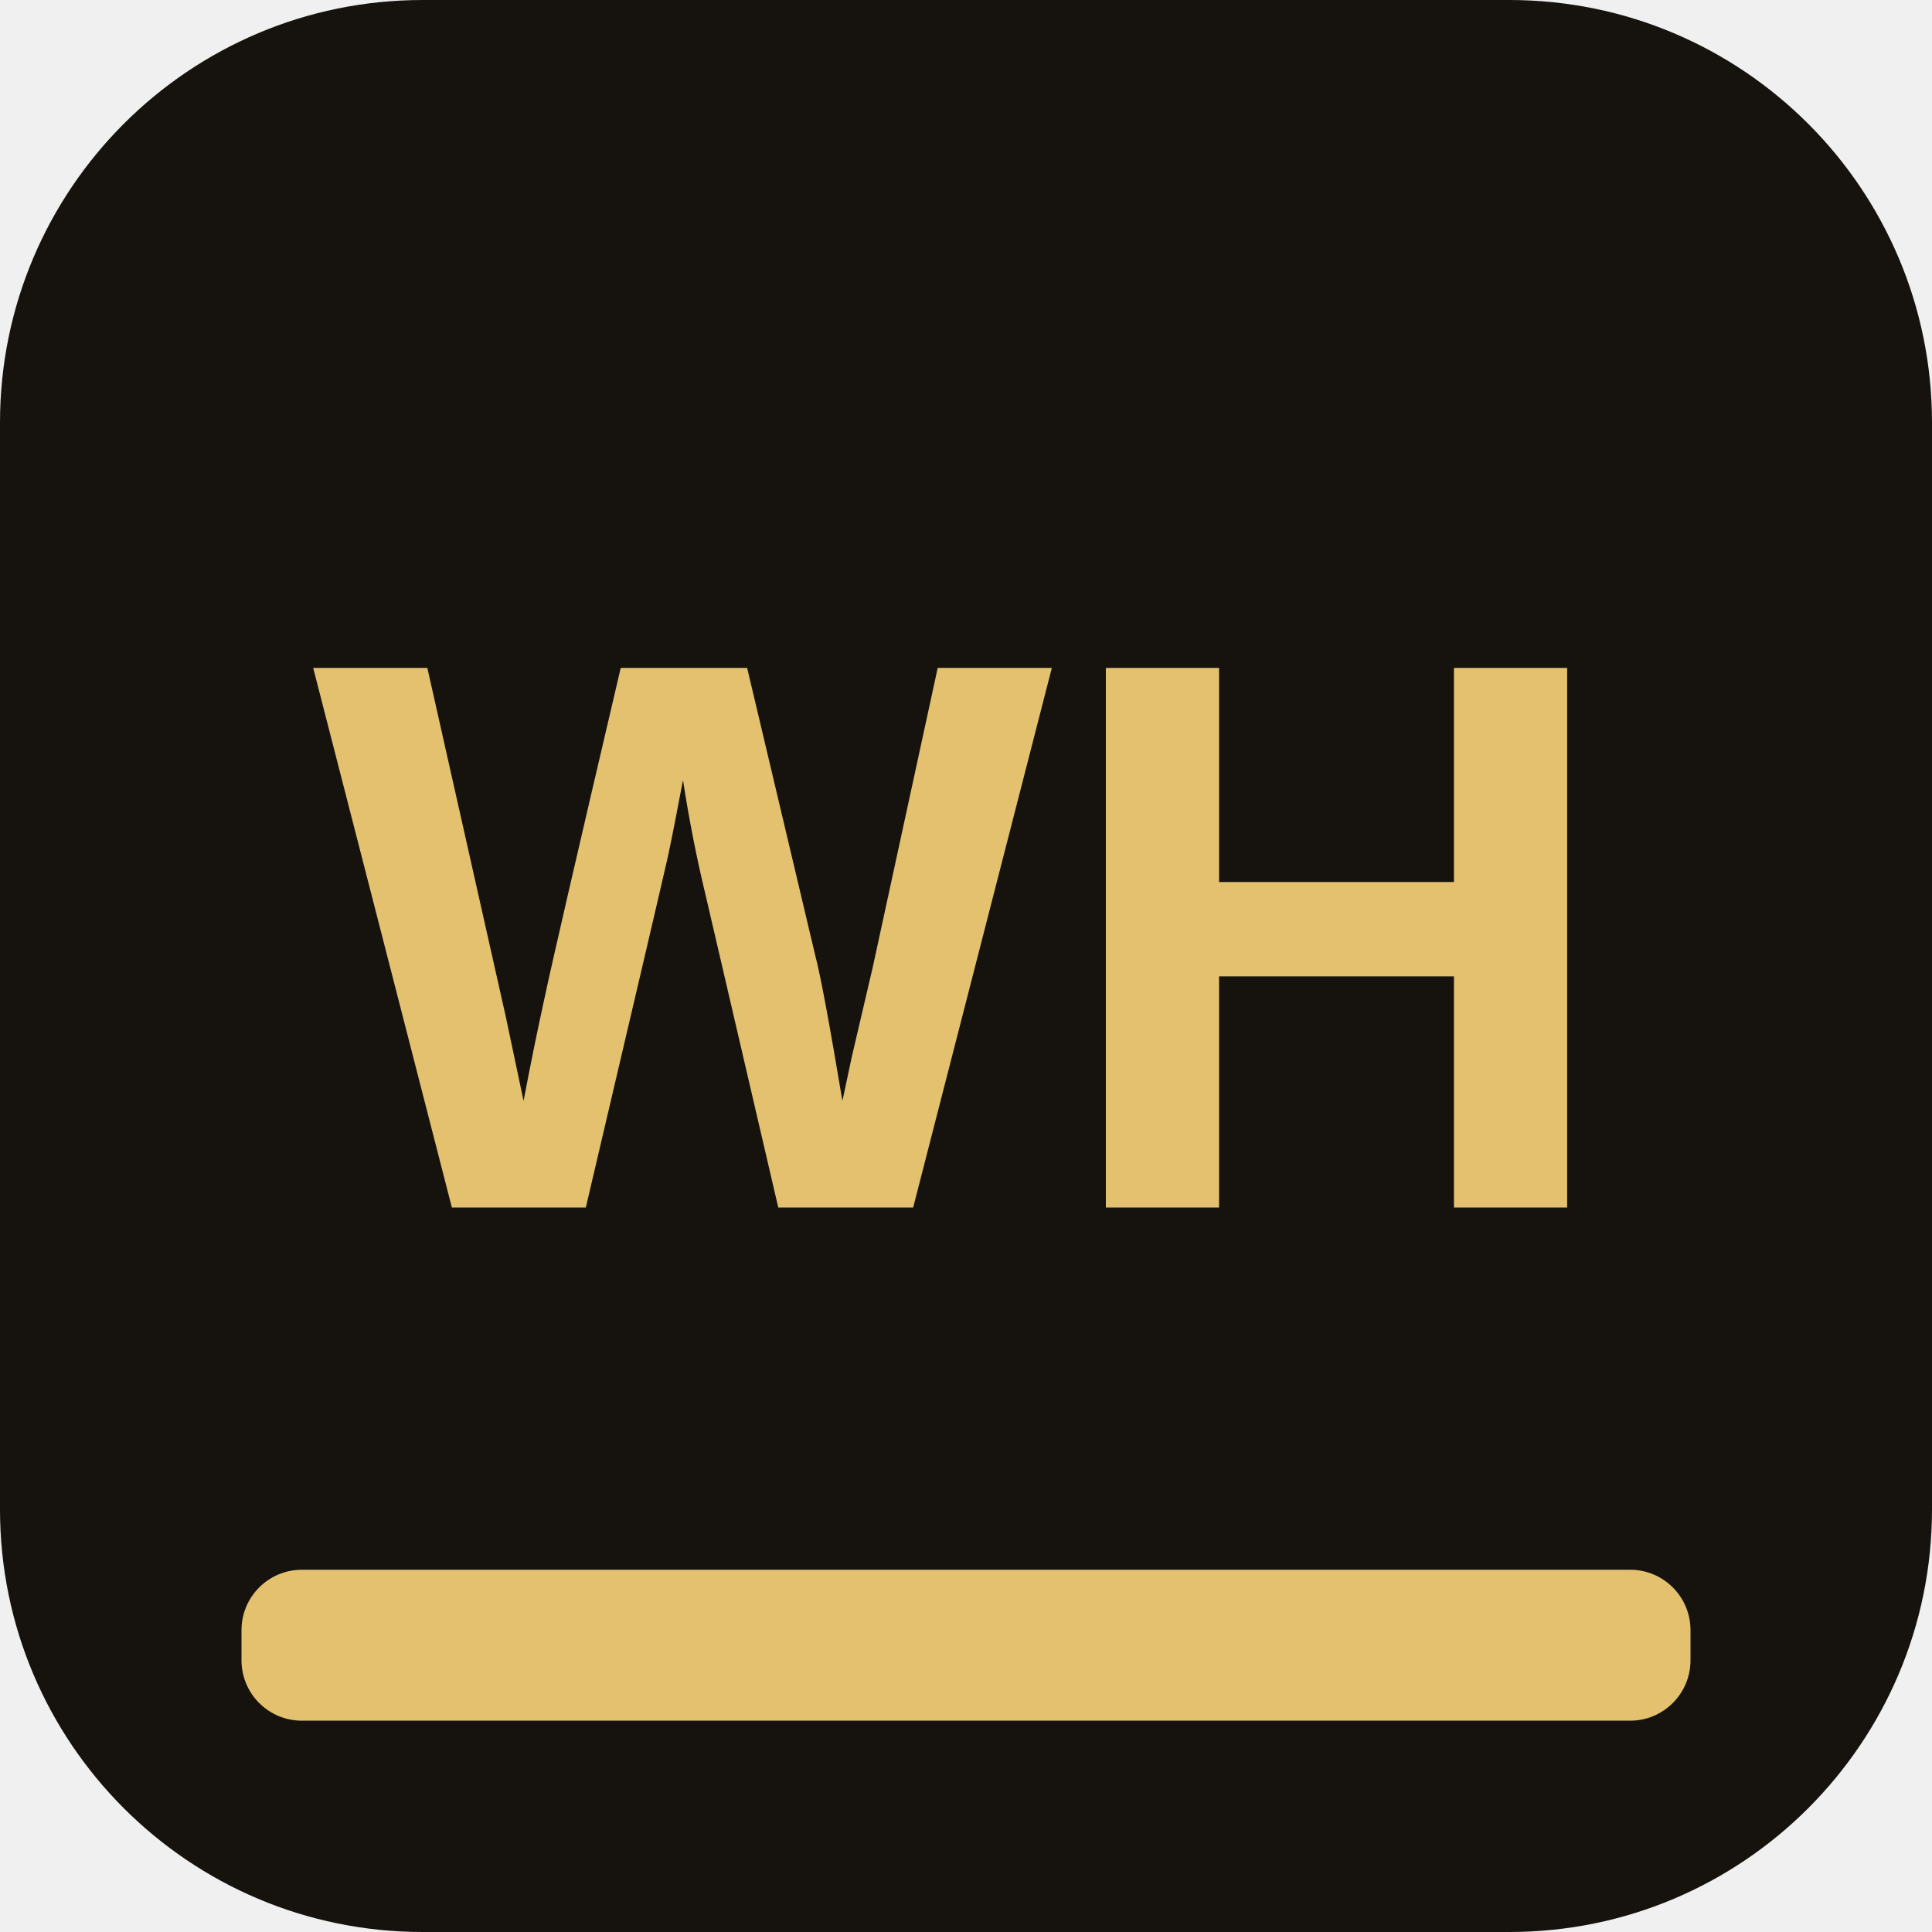
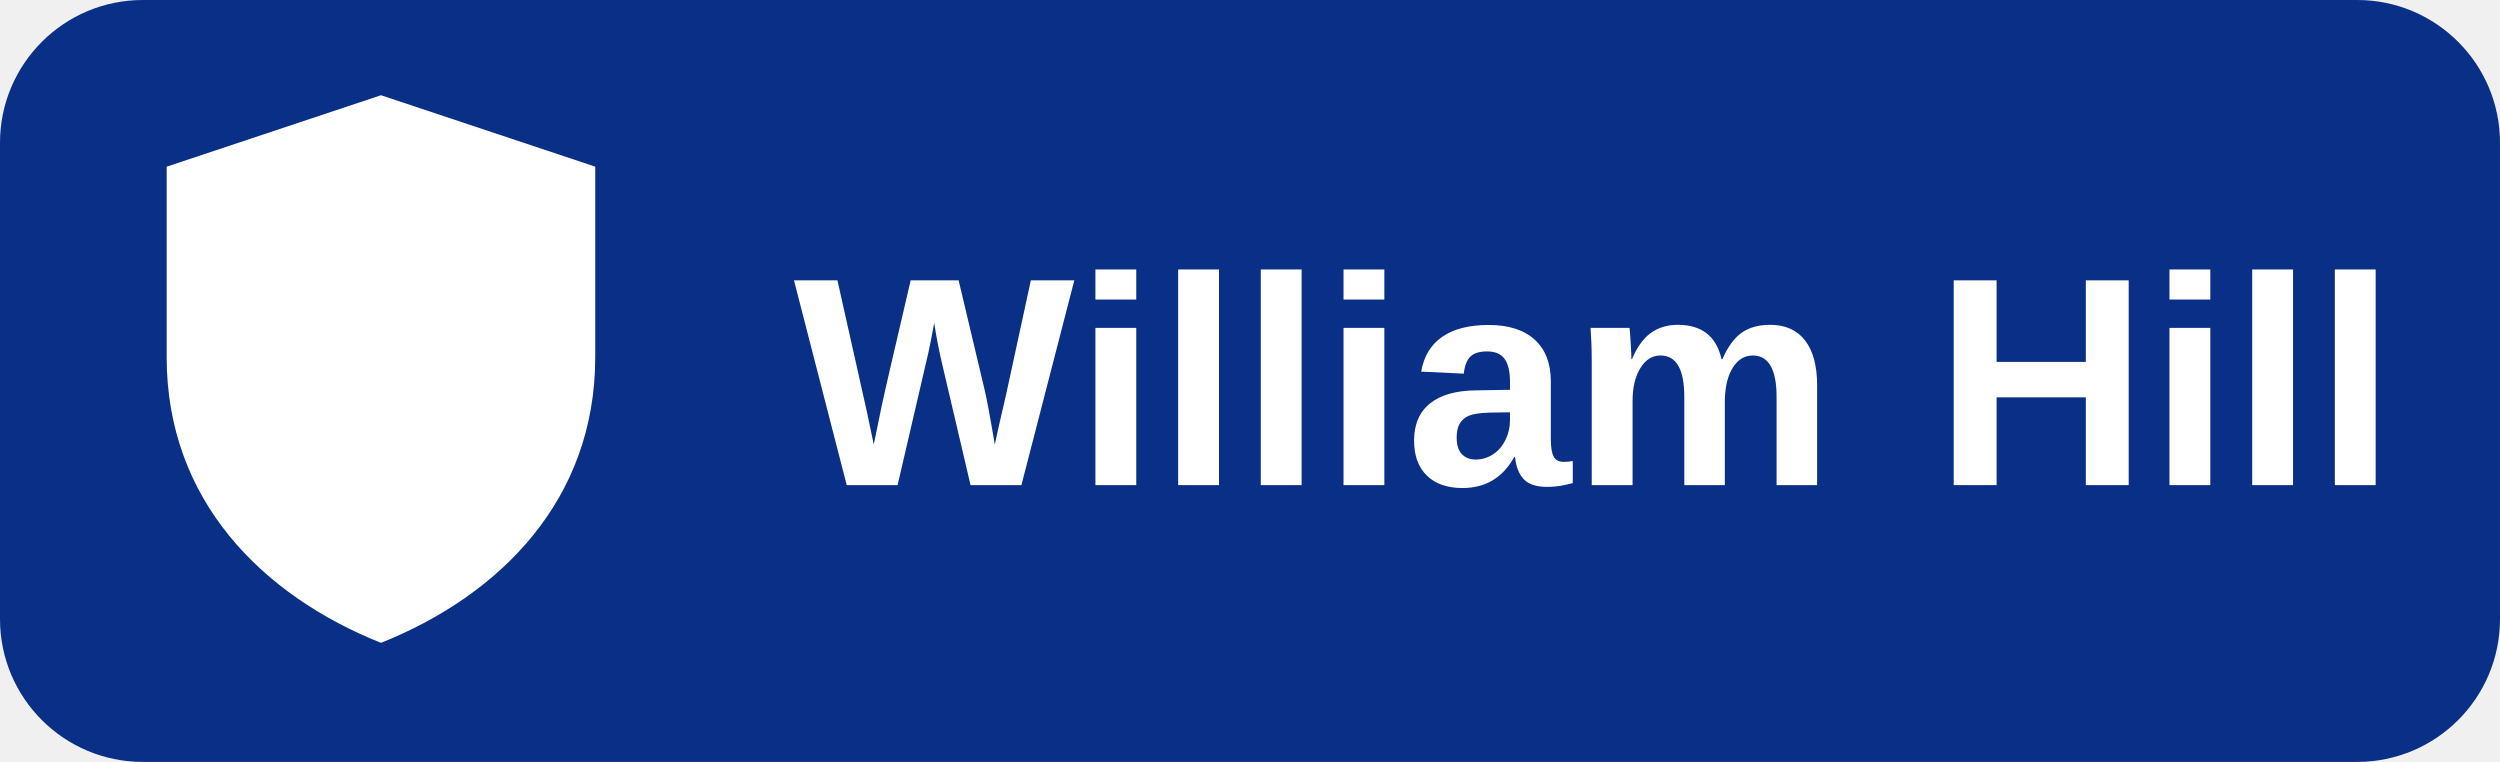
- <svg xmlns="http://www.w3.org/2000/svg" viewBox="0 0 32 32" role="img">
-   <rect width="32" height="32" rx="7" fill="#16130e" />
-   <rect x="4" y="26" width="24" height="2.5" rx="1" fill="#e3c16f" />
-   <text x="16" y="20" text-anchor="middle" font-family="Arial, Helvetica, sans-serif" font-size="13" font-weight="700" fill="#e3c16f">WH</text>
+ <svg xmlns="http://www.w3.org/2000/svg" viewBox="0 0 210 64" role="img">
+   <rect width="210" height="64" rx="12" fill="#0a2f86" />
+   <path d="M32 8l18 6v16c0 12-8 20-18 24C22 50 14 42 14 30V14z" fill="#ffffff" />
+   <path fill="#ffffff" d="M1567 0H1217L1026 815Q991 959 967 1116Q943 985 928.0 916.5Q913 848 715 0H365L2 1409H301L505 499L551 279Q579 418 605.5 544.5Q632 671 805 1409H1135L1313 659Q1334 575 1384 279L1409 395L1462 625L1632 1409H1931Z" transform="translate(66.67 40.75) scale(0.012207 -0.012207)" />
+   <path fill="#ffffff" d="M143 1277V1484H424V1277ZM143 0V1082H424V0Z" transform="translate(90.27 40.75) scale(0.012207 -0.012207)" />
+   <path fill="#ffffff" d="M143 0V1484H424V0Z" transform="translate(97.22 40.75) scale(0.012207 -0.012207)" />
+   <path fill="#ffffff" d="M143 0V1484H424V0Z" transform="translate(104.16 40.75) scale(0.012207 -0.012207)" />
+   <path fill="#ffffff" d="M143 1277V1484H424V1277ZM143 0V1082H424V0Z" transform="translate(111.11 40.75) scale(0.012207 -0.012207)" />
+   <path fill="#ffffff" d="M393 -20Q236 -20 148.0 65.5Q60 151 60 306Q60 474 169.5 562.0Q279 650 487 652L720 656V711Q720 817 683.0 868.5Q646 920 562 920Q484 920 447.5 884.5Q411 849 402 767L109 781Q136 939 253.5 1020.5Q371 1102 574 1102Q779 1102 890.0 1001.0Q1001 900 1001 714V320Q1001 229 1021.5 194.5Q1042 160 1090 160Q1122 160 1152 166V14Q1127 8 1107.0 3.0Q1087 -2 1067.0 -5.0Q1047 -8 1024.5 -10.0Q1002 -12 972 -12Q866 -12 815.5 40.0Q765 92 755 193H749Q631 -20 393 -20ZM720 501 576 499Q478 495 437.0 477.5Q396 460 374.5 424.0Q353 388 353 328Q353 251 388.5 213.5Q424 176 483 176Q549 176 603.5 212.0Q658 248 689.0 311.5Q720 375 720 446Z" transform="translate(118.05 40.75) scale(0.012207 -0.012207)" />
+   <path fill="#ffffff" d="M780 0V607Q780 892 616 892Q531 892 477.5 805.0Q424 718 424 580V0H143V840Q143 927 140.5 982.5Q138 1038 135 1082H403Q406 1063 411.0 980.5Q416 898 416 867H420Q472 991 549.5 1047.0Q627 1103 735 1103Q983 1103 1036 867H1042Q1097 993 1174.0 1048.0Q1251 1103 1370 1103Q1528 1103 1611.0 995.5Q1694 888 1694 687V0H1415V607Q1415 892 1251 892Q1169 892 1116.5 812.5Q1064 733 1059 593V0Z" transform="translate(131.96 40.75) scale(0.012207 -0.012207)" />
+   <path fill="#ffffff" d="M1046 0V604H432V0H137V1409H432V848H1046V1409H1341V0Z" transform="translate(162.44 40.75) scale(0.012207 -0.012207)" />
+   <path fill="#ffffff" d="M143 1277V1484H424V1277ZM143 0V1082H424V0Z" transform="translate(180.49 40.75) scale(0.012207 -0.012207)" />
+   <path fill="#ffffff" d="M143 0V1484H424V0Z" transform="translate(187.44 40.75) scale(0.012207 -0.012207)" />
+   <path fill="#ffffff" d="M143 0V1484H424V0Z" transform="translate(194.38 40.75) scale(0.012207 -0.012207)" />
</svg>
